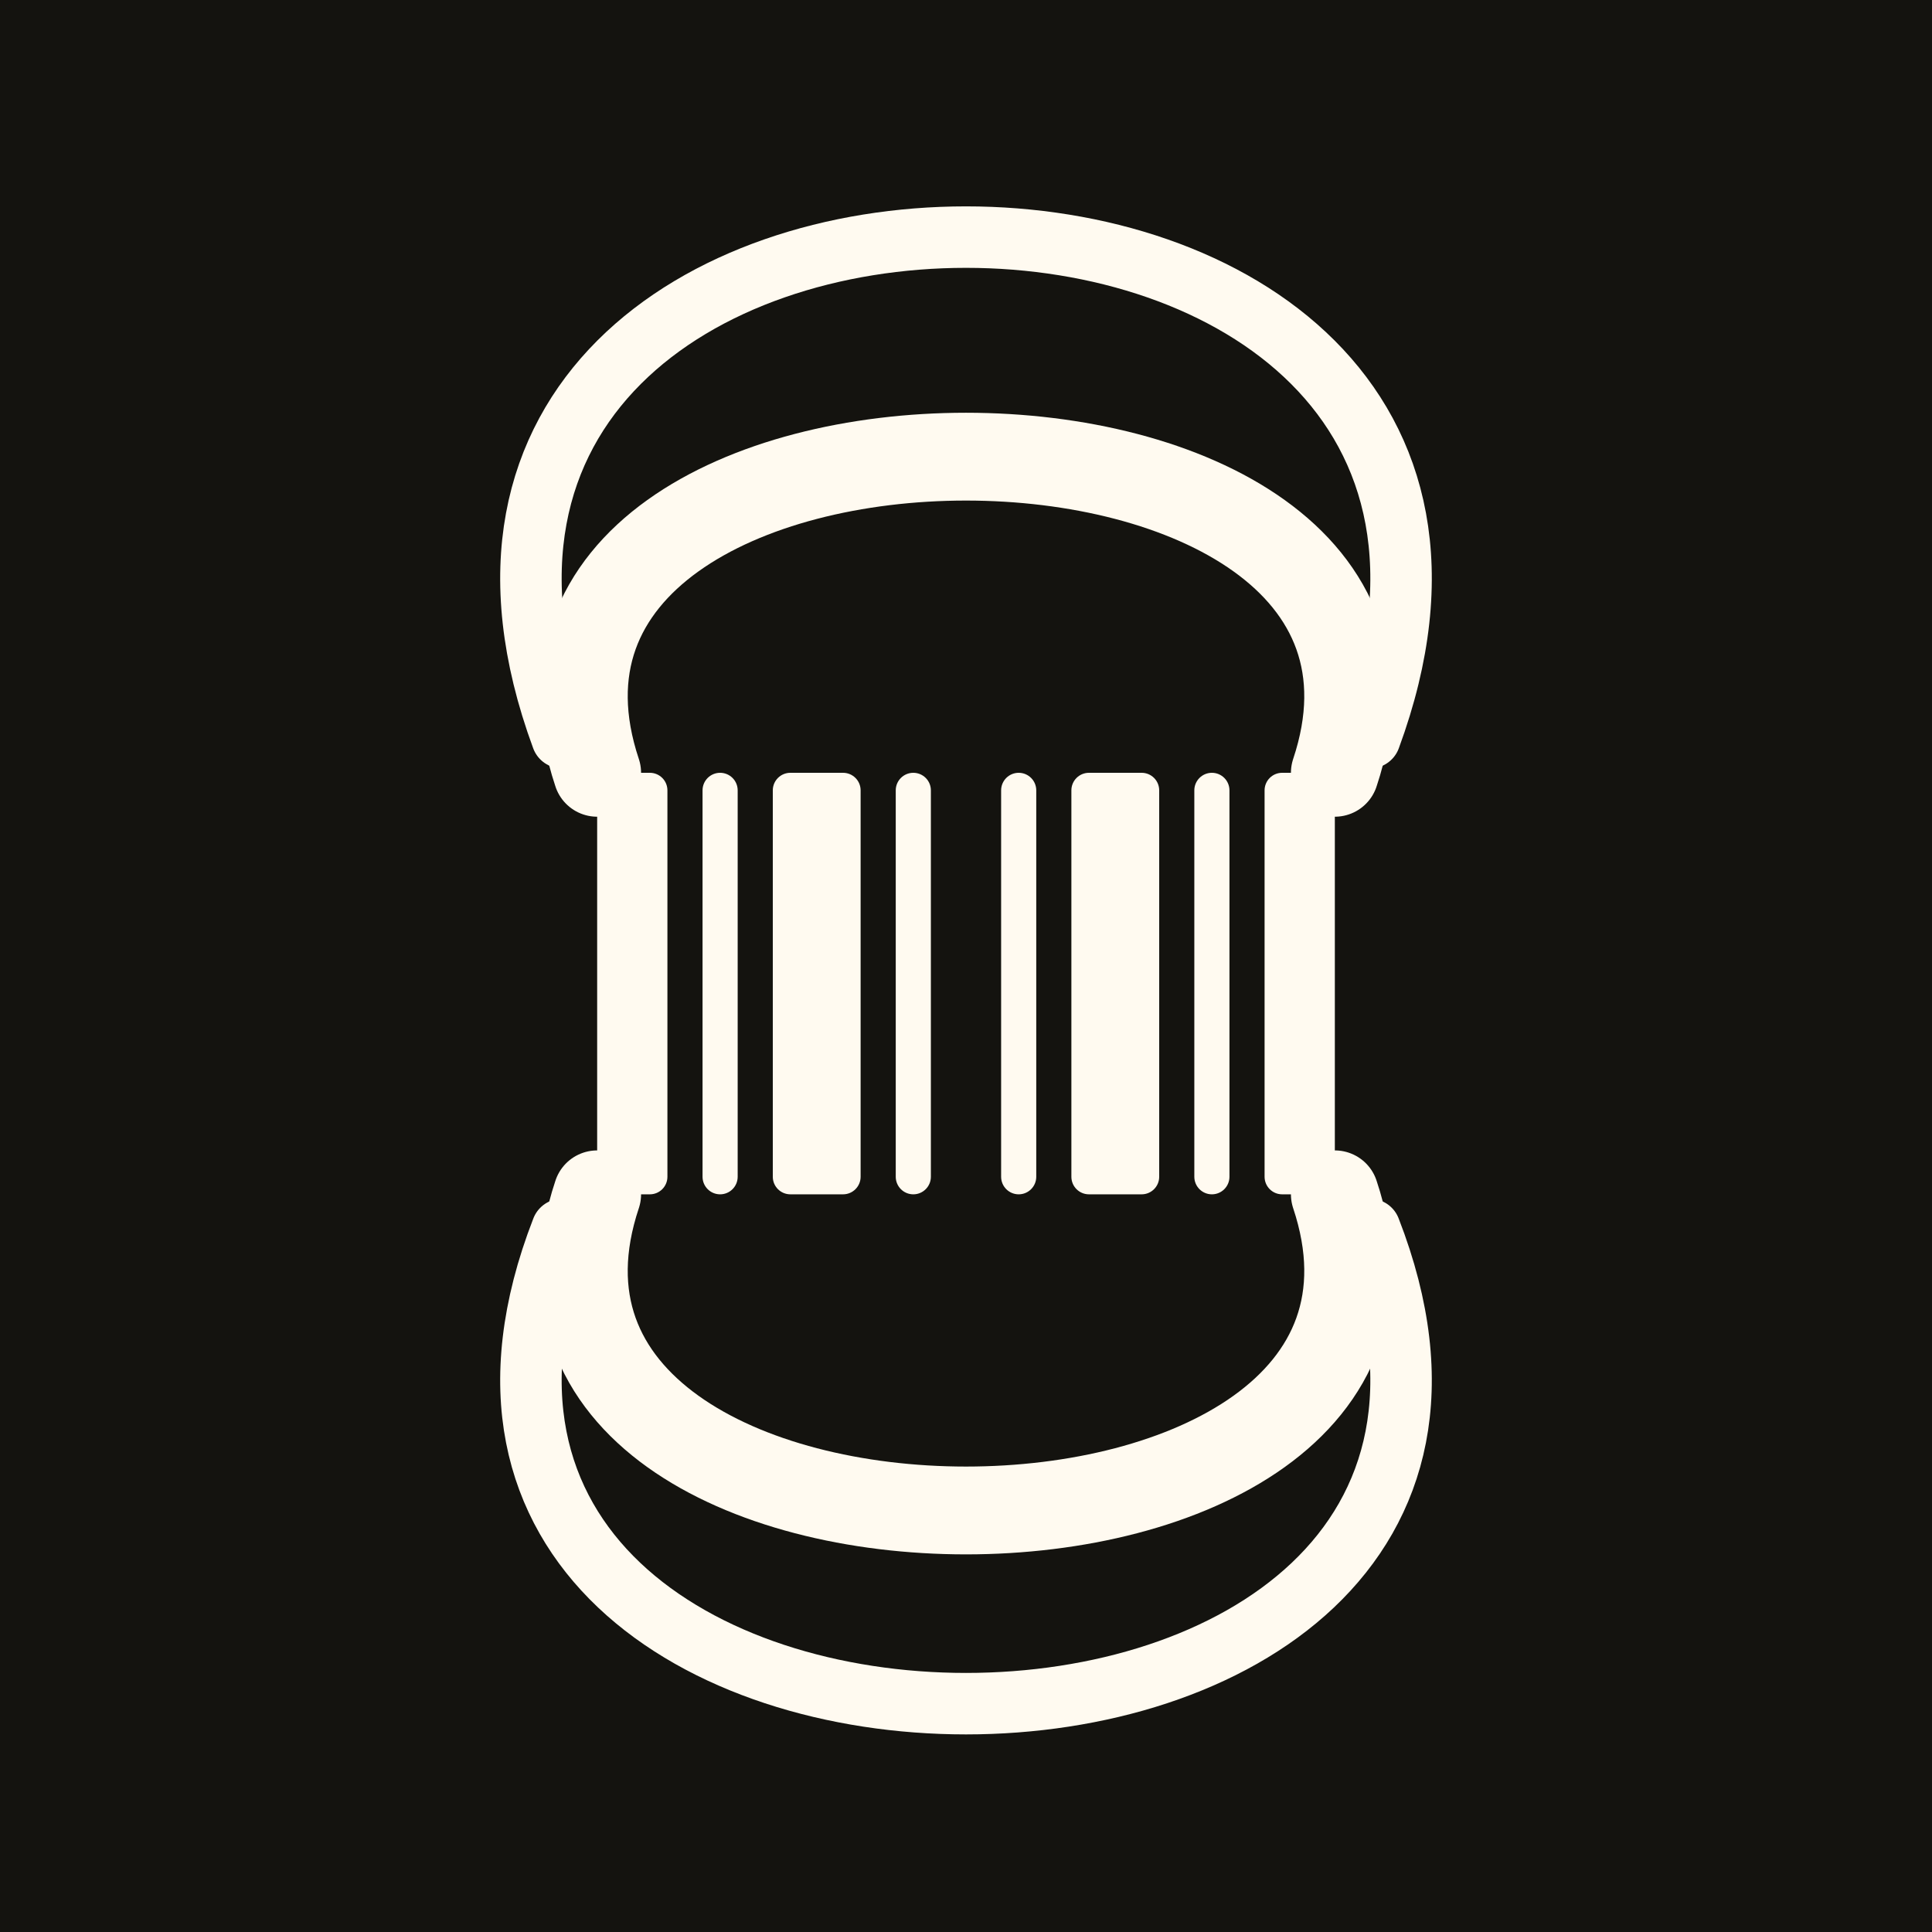
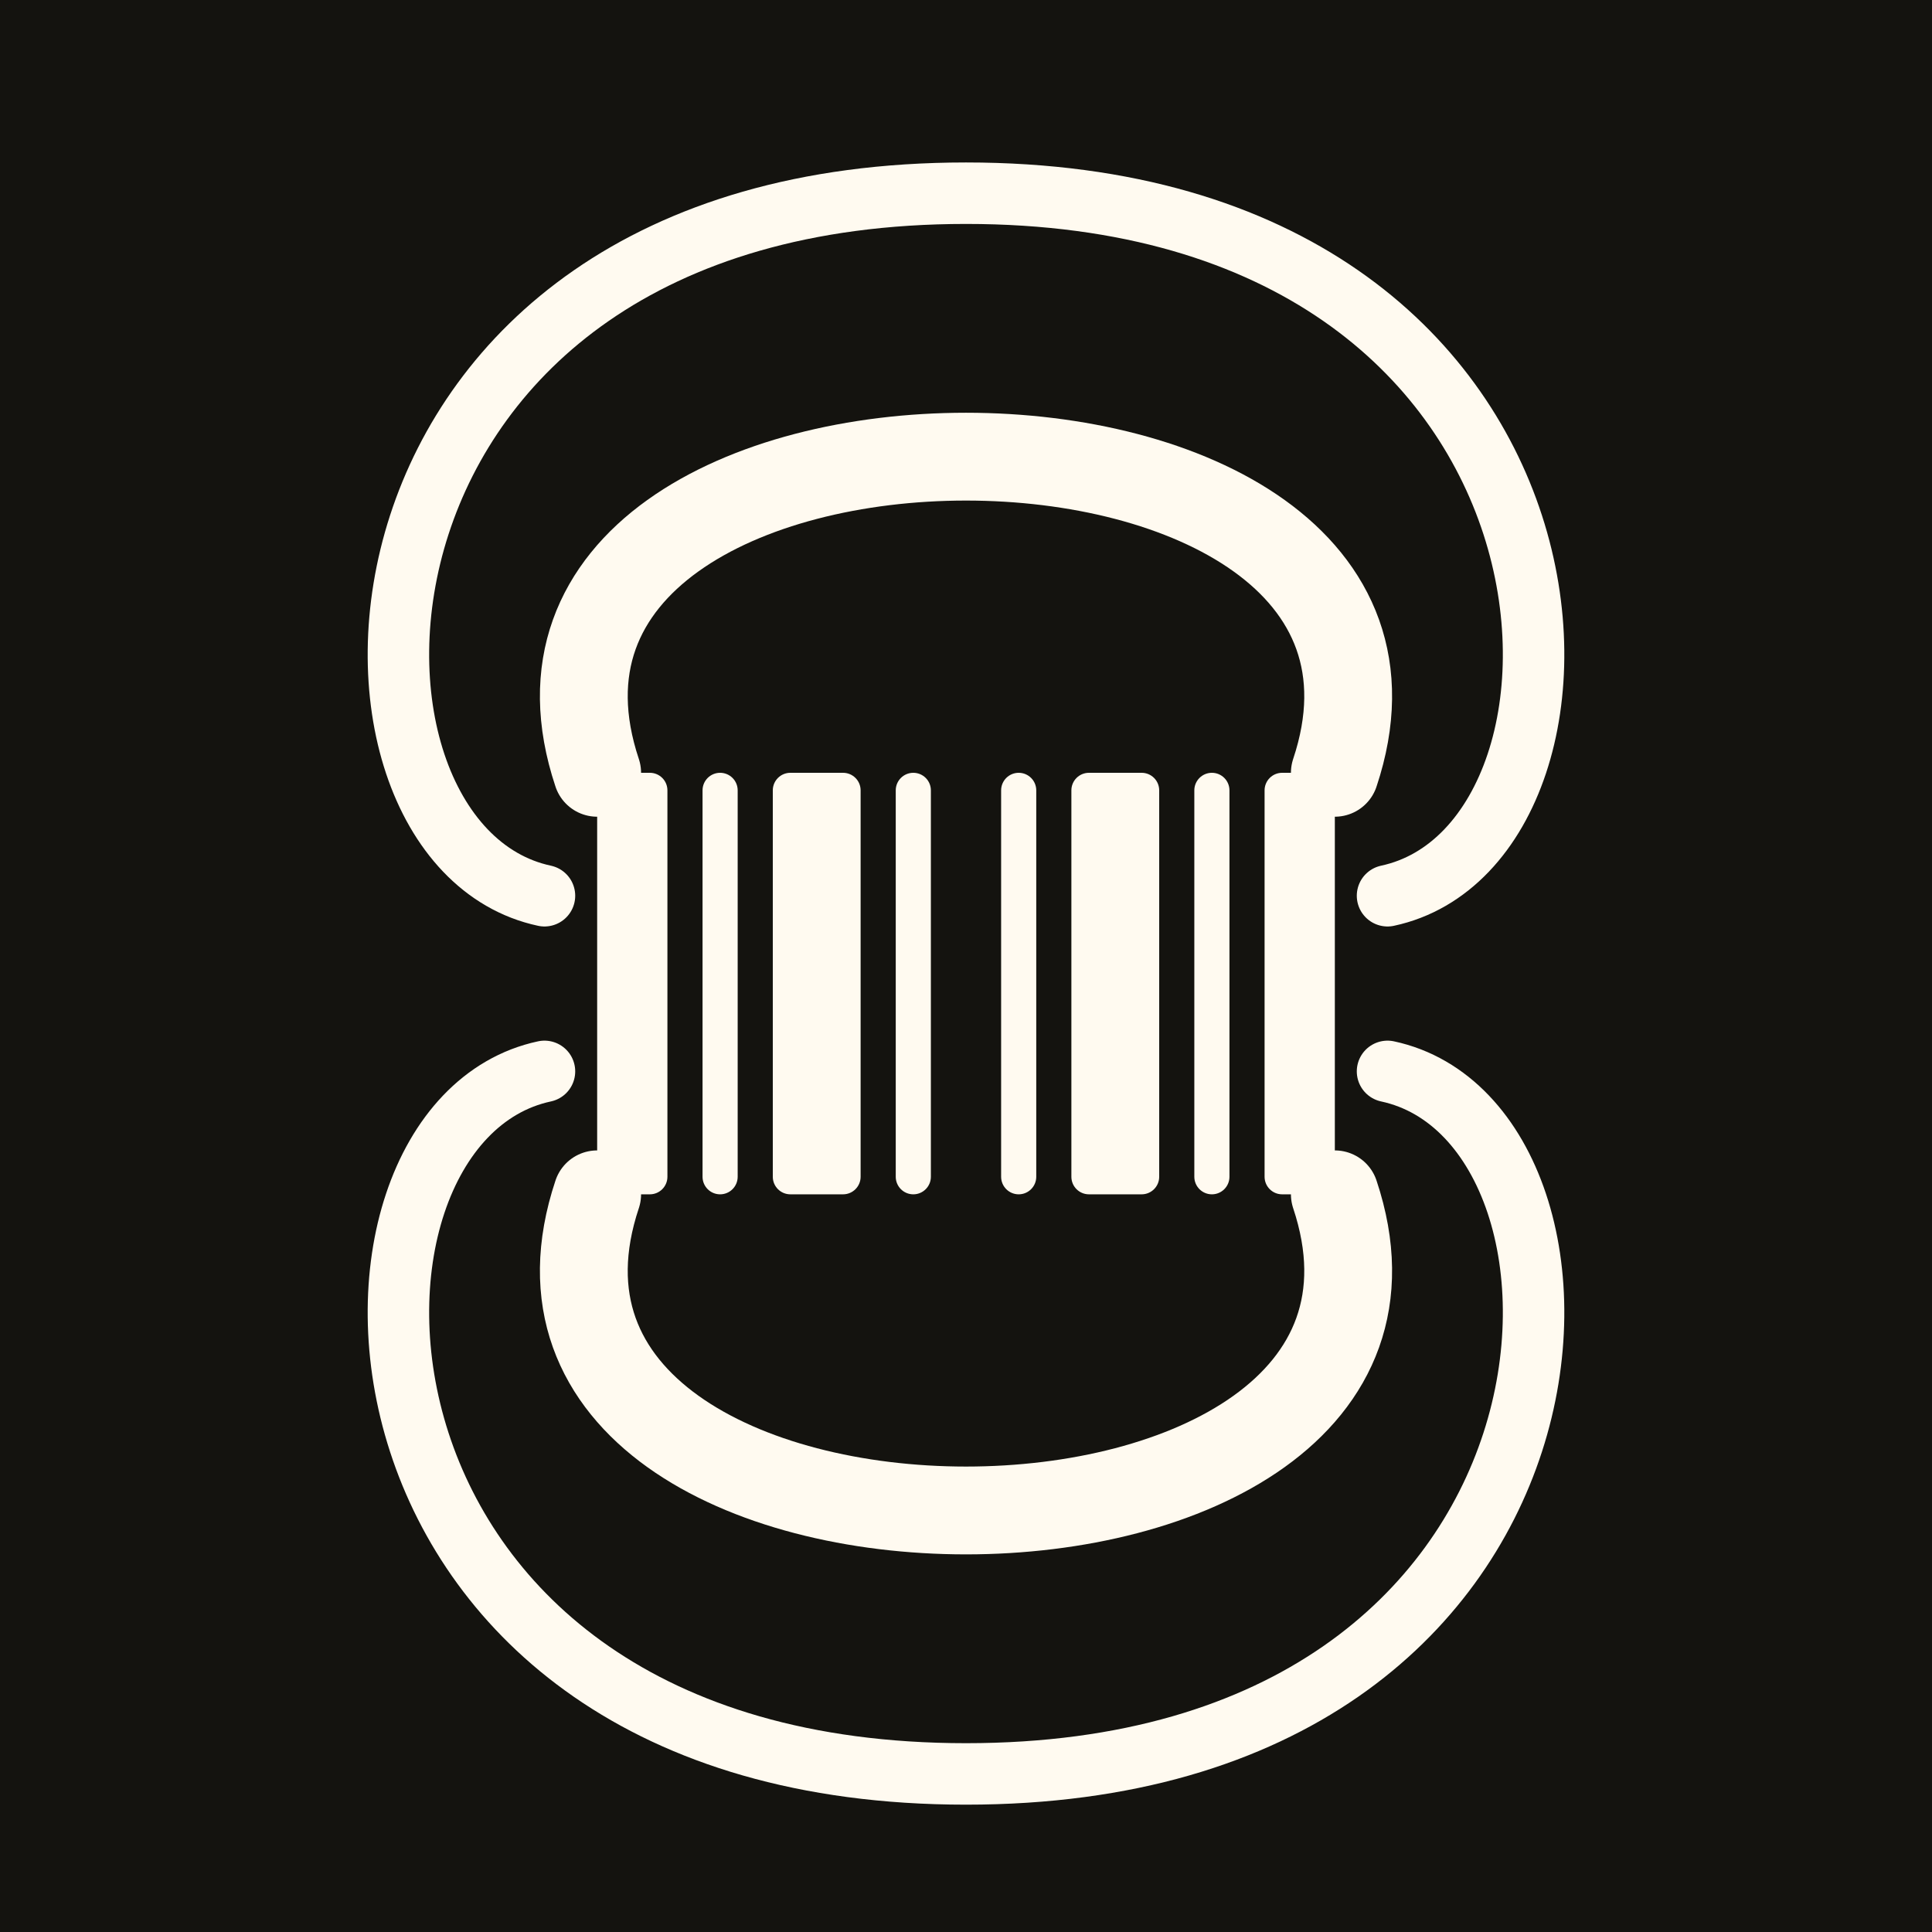
<svg xmlns="http://www.w3.org/2000/svg" viewBox="0 0 110 110" width="110" height="110">
  <rect width="110" height="110" fill="#14130f" />
  <path d="M 34,44 C 26,20 84,20 76,44" stroke="#fffaf0" stroke-width="5" fill="none" stroke-linecap="round" />
  <path d="M 34,68 C 26,92 84,92 76,68" stroke="#fffaf0" stroke-width="5" fill="none" stroke-linecap="round" />
-   <path d="M 32,42 C 18,4 92,4 78,42" stroke="#fffaf0" stroke-width="3.5" fill="none" stroke-linecap="round" />
-   <path d="M 32,70 C 18,106 92,106 78,70" stroke="#fffaf0" stroke-width="3.5" fill="none" stroke-linecap="round" />
+   <path d="M 31,51 C 17,48 18,11 55,11 C 92,11 93,48 79,51" stroke="#fffaf0" stroke-width="3.5" fill="none" stroke-linecap="round" />
+   <path d="M 31,61 C 17,64 18,101 55,101 C 92,101 93,64 79,61" stroke="#fffaf0" stroke-width="3.5" fill="none" stroke-linecap="round" />
  <rect x="34" y="44" width="4" height="24" rx="1" fill="#fffaf0" />
  <rect x="40" y="44" width="2" height="24" rx="1" fill="#fffaf0" />
  <rect x="44" y="44" width="5" height="24" rx="1" fill="#fffaf0" />
  <rect x="51" y="44" width="2" height="24" rx="1" fill="#fffaf0" />
  <rect x="57" y="44" width="2" height="24" rx="1" fill="#fffaf0" />
  <rect x="61" y="44" width="5" height="24" rx="1" fill="#fffaf0" />
  <rect x="68" y="44" width="2" height="24" rx="1" fill="#fffaf0" />
  <rect x="72" y="44" width="4" height="24" rx="1" fill="#fffaf0" />
</svg>
